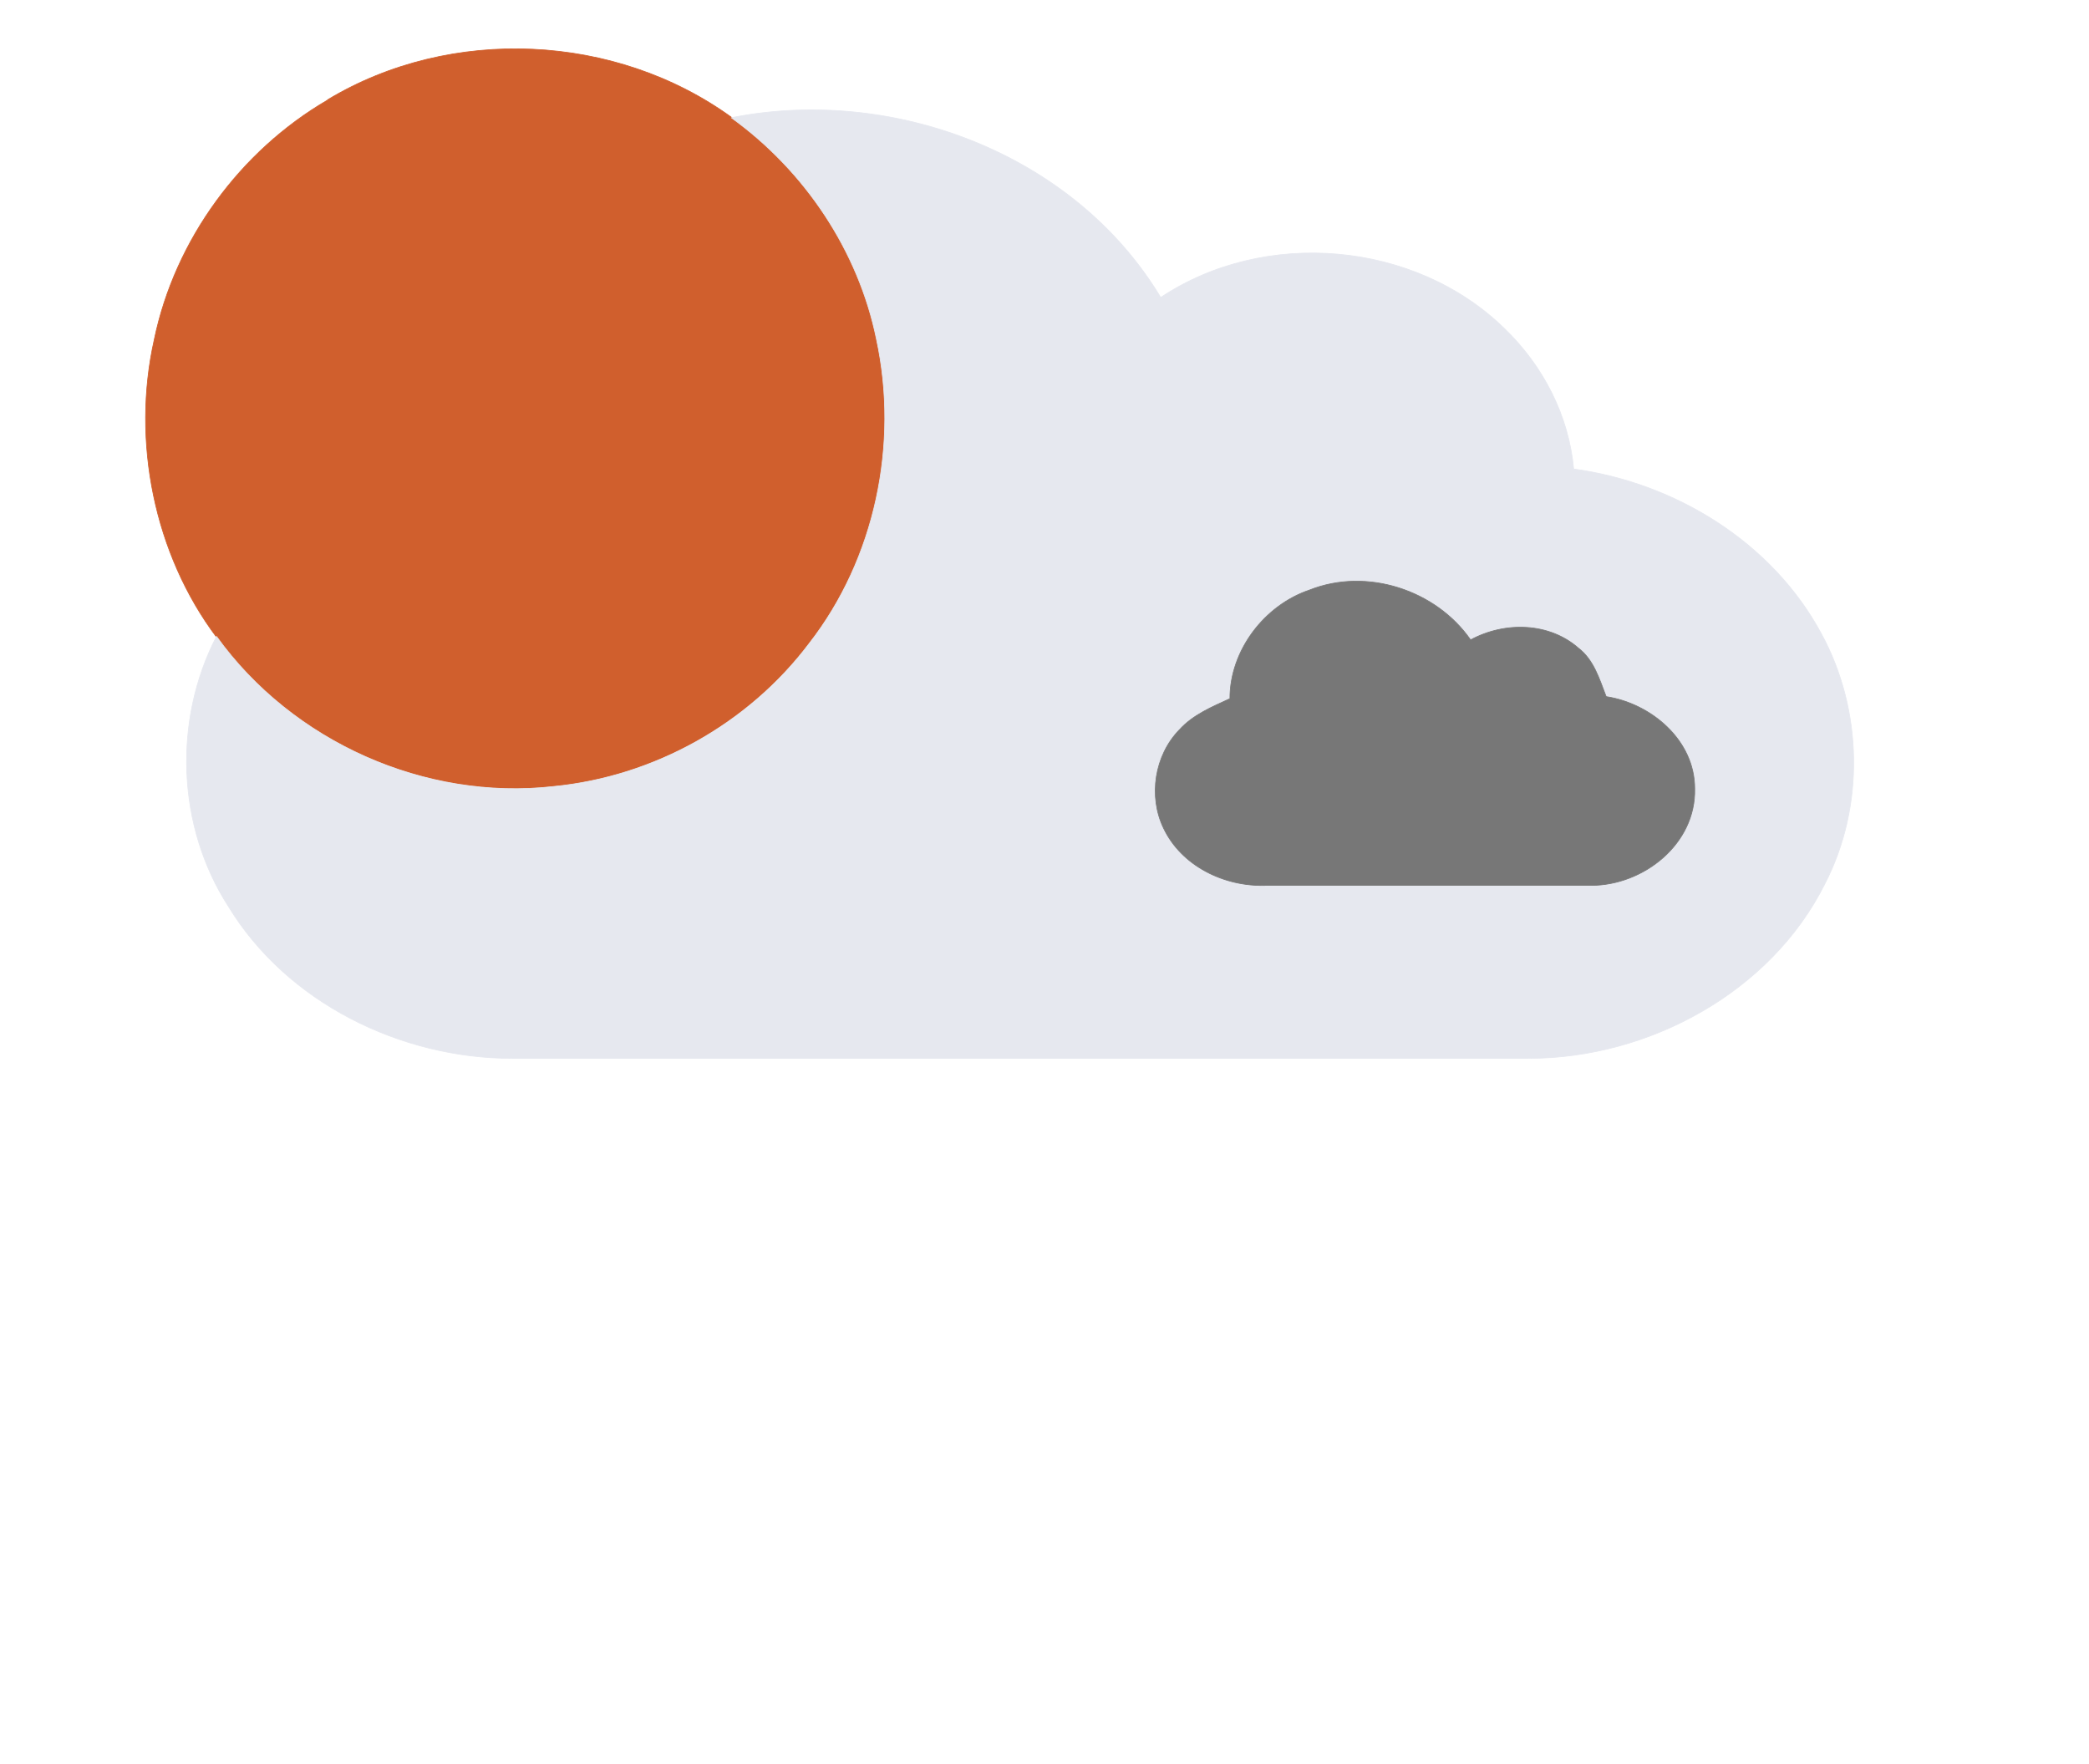
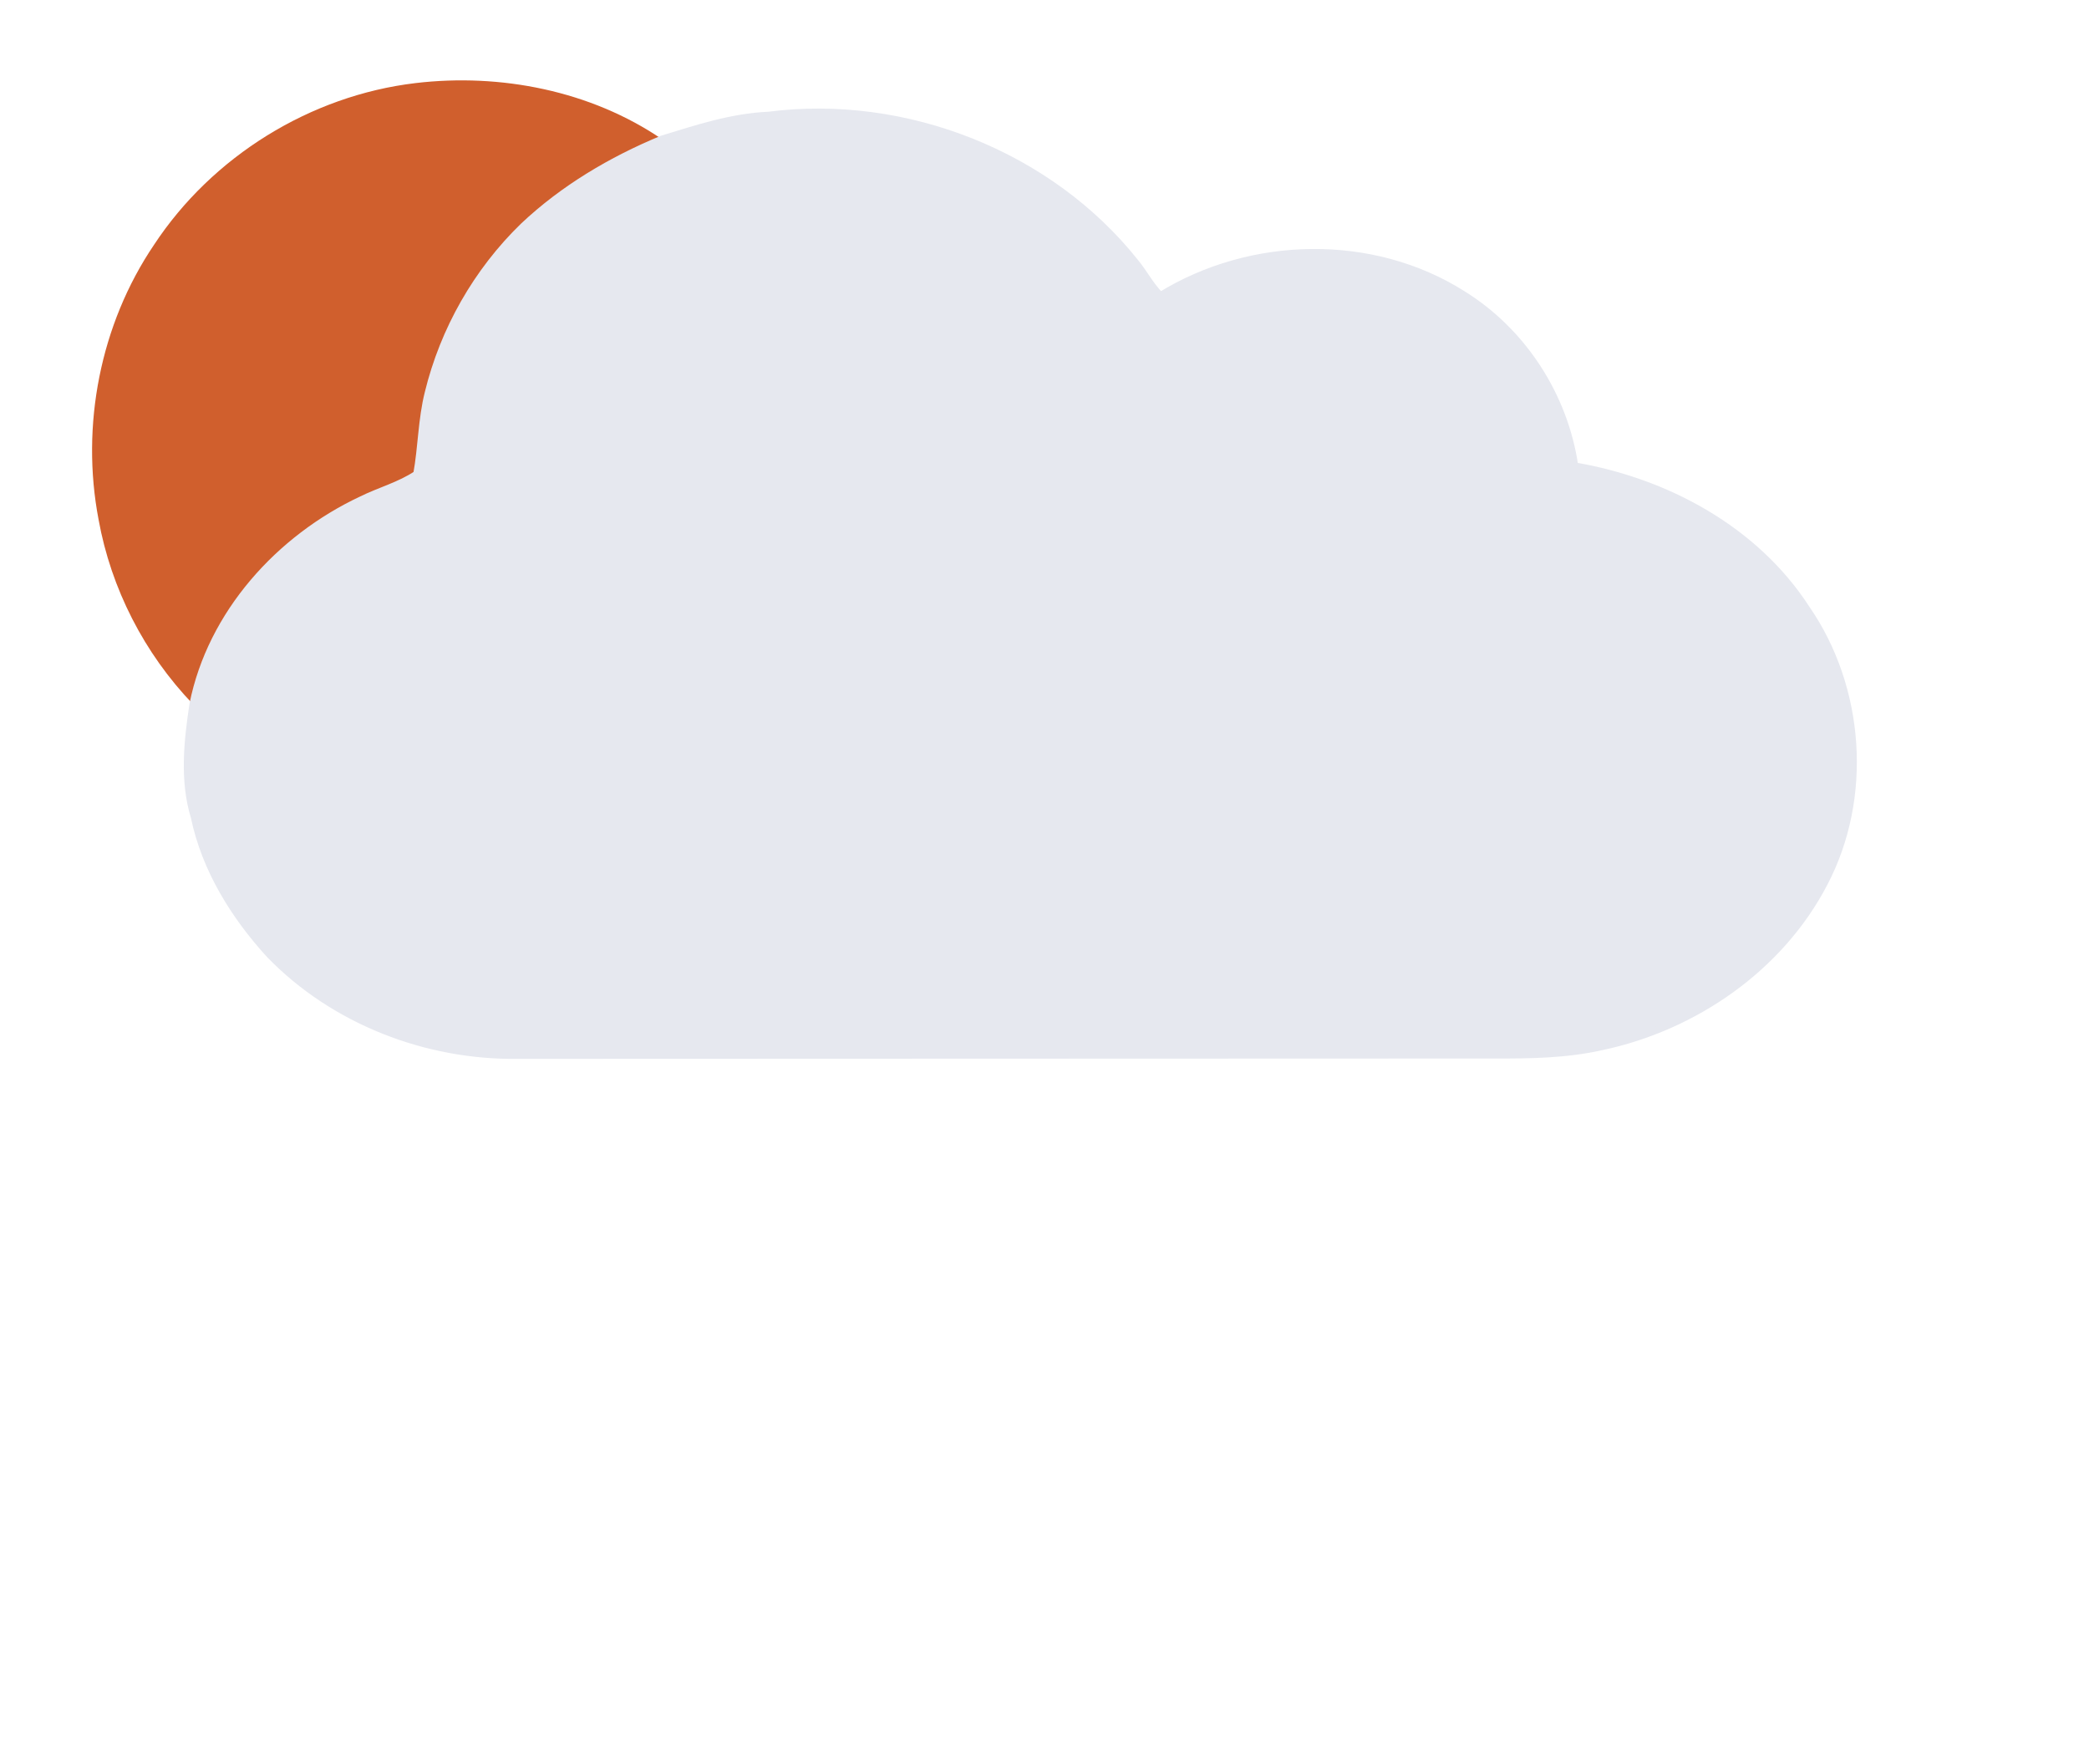
- <svg xmlns="http://www.w3.org/2000/svg" id="weayher34 partly cloudy icon2" width="302pt" height="340" viewBox="0 0 302 255">
-   <path fill="#d05f2d" stroke="#d05f2d" stroke-width=".1" d="M47.4 14.4C65.2 3.7 89 4.8 105.8 17c10.6 7.7 18.3 19.3 21 32 3.3 15.2-.3 31.8-9.8 44-8.8 11.6-22.5 19.3-37 20.7-18.5 2-37.8-6.4-48.7-21.6-9-12-12.3-28.3-9-43 3-14.5 12.5-27.3 25-34.6z" />
-   <path fill="#e6e8ef" stroke="#e6e8ef" stroke-width=".1" d="M105.8 17c23.3-4.6 49.5 5.2 62 26 15-10 36.7-8.2 49.7 4.5 5.6 5.4 9.3 12.6 10 20.3 14.7 2 28.7 10.6 35.8 23.8 6 11 6.3 25 .5 36.2C256 143.4 238.4 153 221 153H74c-16 0-32.5-8-41-22-7.4-11.5-8-26.8-1.7-39 11 15.3 30.2 23.8 48.7 21.7 14.5-1.4 28.2-9 37-20.7 9.5-12.2 13-28.8 9.7-44-2.6-12.7-10.3-24.3-21-32m83.6 68.3c-6.6 2.2-11.5 8.6-11.6 15.7-2.5 1.2-5.3 2.3-7.2 4.5-3.6 3.7-4.5 9.6-2.3 14.2 2.6 5.5 9 8.5 14.8 8.3h47c7.6 0 15.2-6 15-14 0-7-6.3-12.3-12.8-13.4-1-2.5-1.8-5.2-4-7-4.2-3.6-10.7-3.8-15.5-1-5-7.4-15-10.6-23.4-7.3z" />
-   <path fill="#777" stroke="#777" stroke-width=".1" d="M189.3 85.3c8.3-3.3 18.3 0 23.3 7.2 5-2.7 11.4-2.5 15.6 1.2 2.2 1.7 3 4.4 4 7 6.5 1 12.8 6.3 12.8 13.3.2 8-7.4 14-15 14h-47c-6 .2-12.2-2.8-14.8-8.3-2.2-4.6-1.3-10.5 2.3-14.2 2-2.2 4.7-3.3 7.3-4.5 0-7 5-13.5 11.5-15.7z" />
+ <svg xmlns="http://www.w3.org/2000/svg" id="weather34 partly cloudy icon" width="302pt" height="255pt" viewBox="0 0 302 255" version="1.1">
+   <path fill="#d05f2d" opacity="1.00" d=" M 22.26 35.40 C 30.68 22.60 44.87 13.81 60.08 12.01 C 72.35 10.56 85.39 13.11 95.68 20.11 C 88.38 23.14 81.45 27.24 75.68 32.68 C 68.94 39.21 64.12 47.69 61.90 56.80 C 60.93 60.65 60.95 64.64 60.24 68.53 C 57.79 70.17 54.90 70.93 52.27 72.23 C 40.36 77.82 30.52 88.68 27.89 101.79 C 20.87 94.48 16.05 85.09 14.25 75.11 C 11.65 61.51 14.49 46.89 22.26 35.40 Z" />
+   <path fill="#e6e8ef" opacity="1.00" stroke-width="1" stroke="#e6e8ef" d=" M 111.12 16.65 C 130.84 14.12 151.69 22.28 164.11 37.88 C 165.40 39.44 166.32 41.28 167.76 42.72 C 180.83 34.66 198.37 34.25 211.43 42.51 C 220.16 47.91 226.17 57.22 227.66 67.35 C 240.87 69.61 253.73 76.52 261.14 87.96 C 269.08 99.43 270.23 115.31 263.72 127.69 C 257.35 139.94 244.96 148.48 231.59 151.31 C 226.48 152.47 221.21 152.54 216.00 152.52 C 168.99 152.52 121.99 152.57 74.98 152.57 C 61.69 152.78 48.28 147.61 38.99 138.03 C 33.84 132.40 29.67 125.67 28.09 118.14 C 26.47 112.82 27.08 107.19 27.89 101.79 C 30.52 88.68 40.36 77.82 52.27 72.23 C 54.90 70.93 57.79 70.17 60.24 68.53 C 60.95 64.64 60.93 60.65 61.90 56.80 C 64.12 47.69 68.94 39.21 75.68 32.68 C 81.45 27.24 88.38 23.14 95.68 20.11 C 100.72 18.56 105.80 16.88 111.12 16.65 Z" />
</svg>
